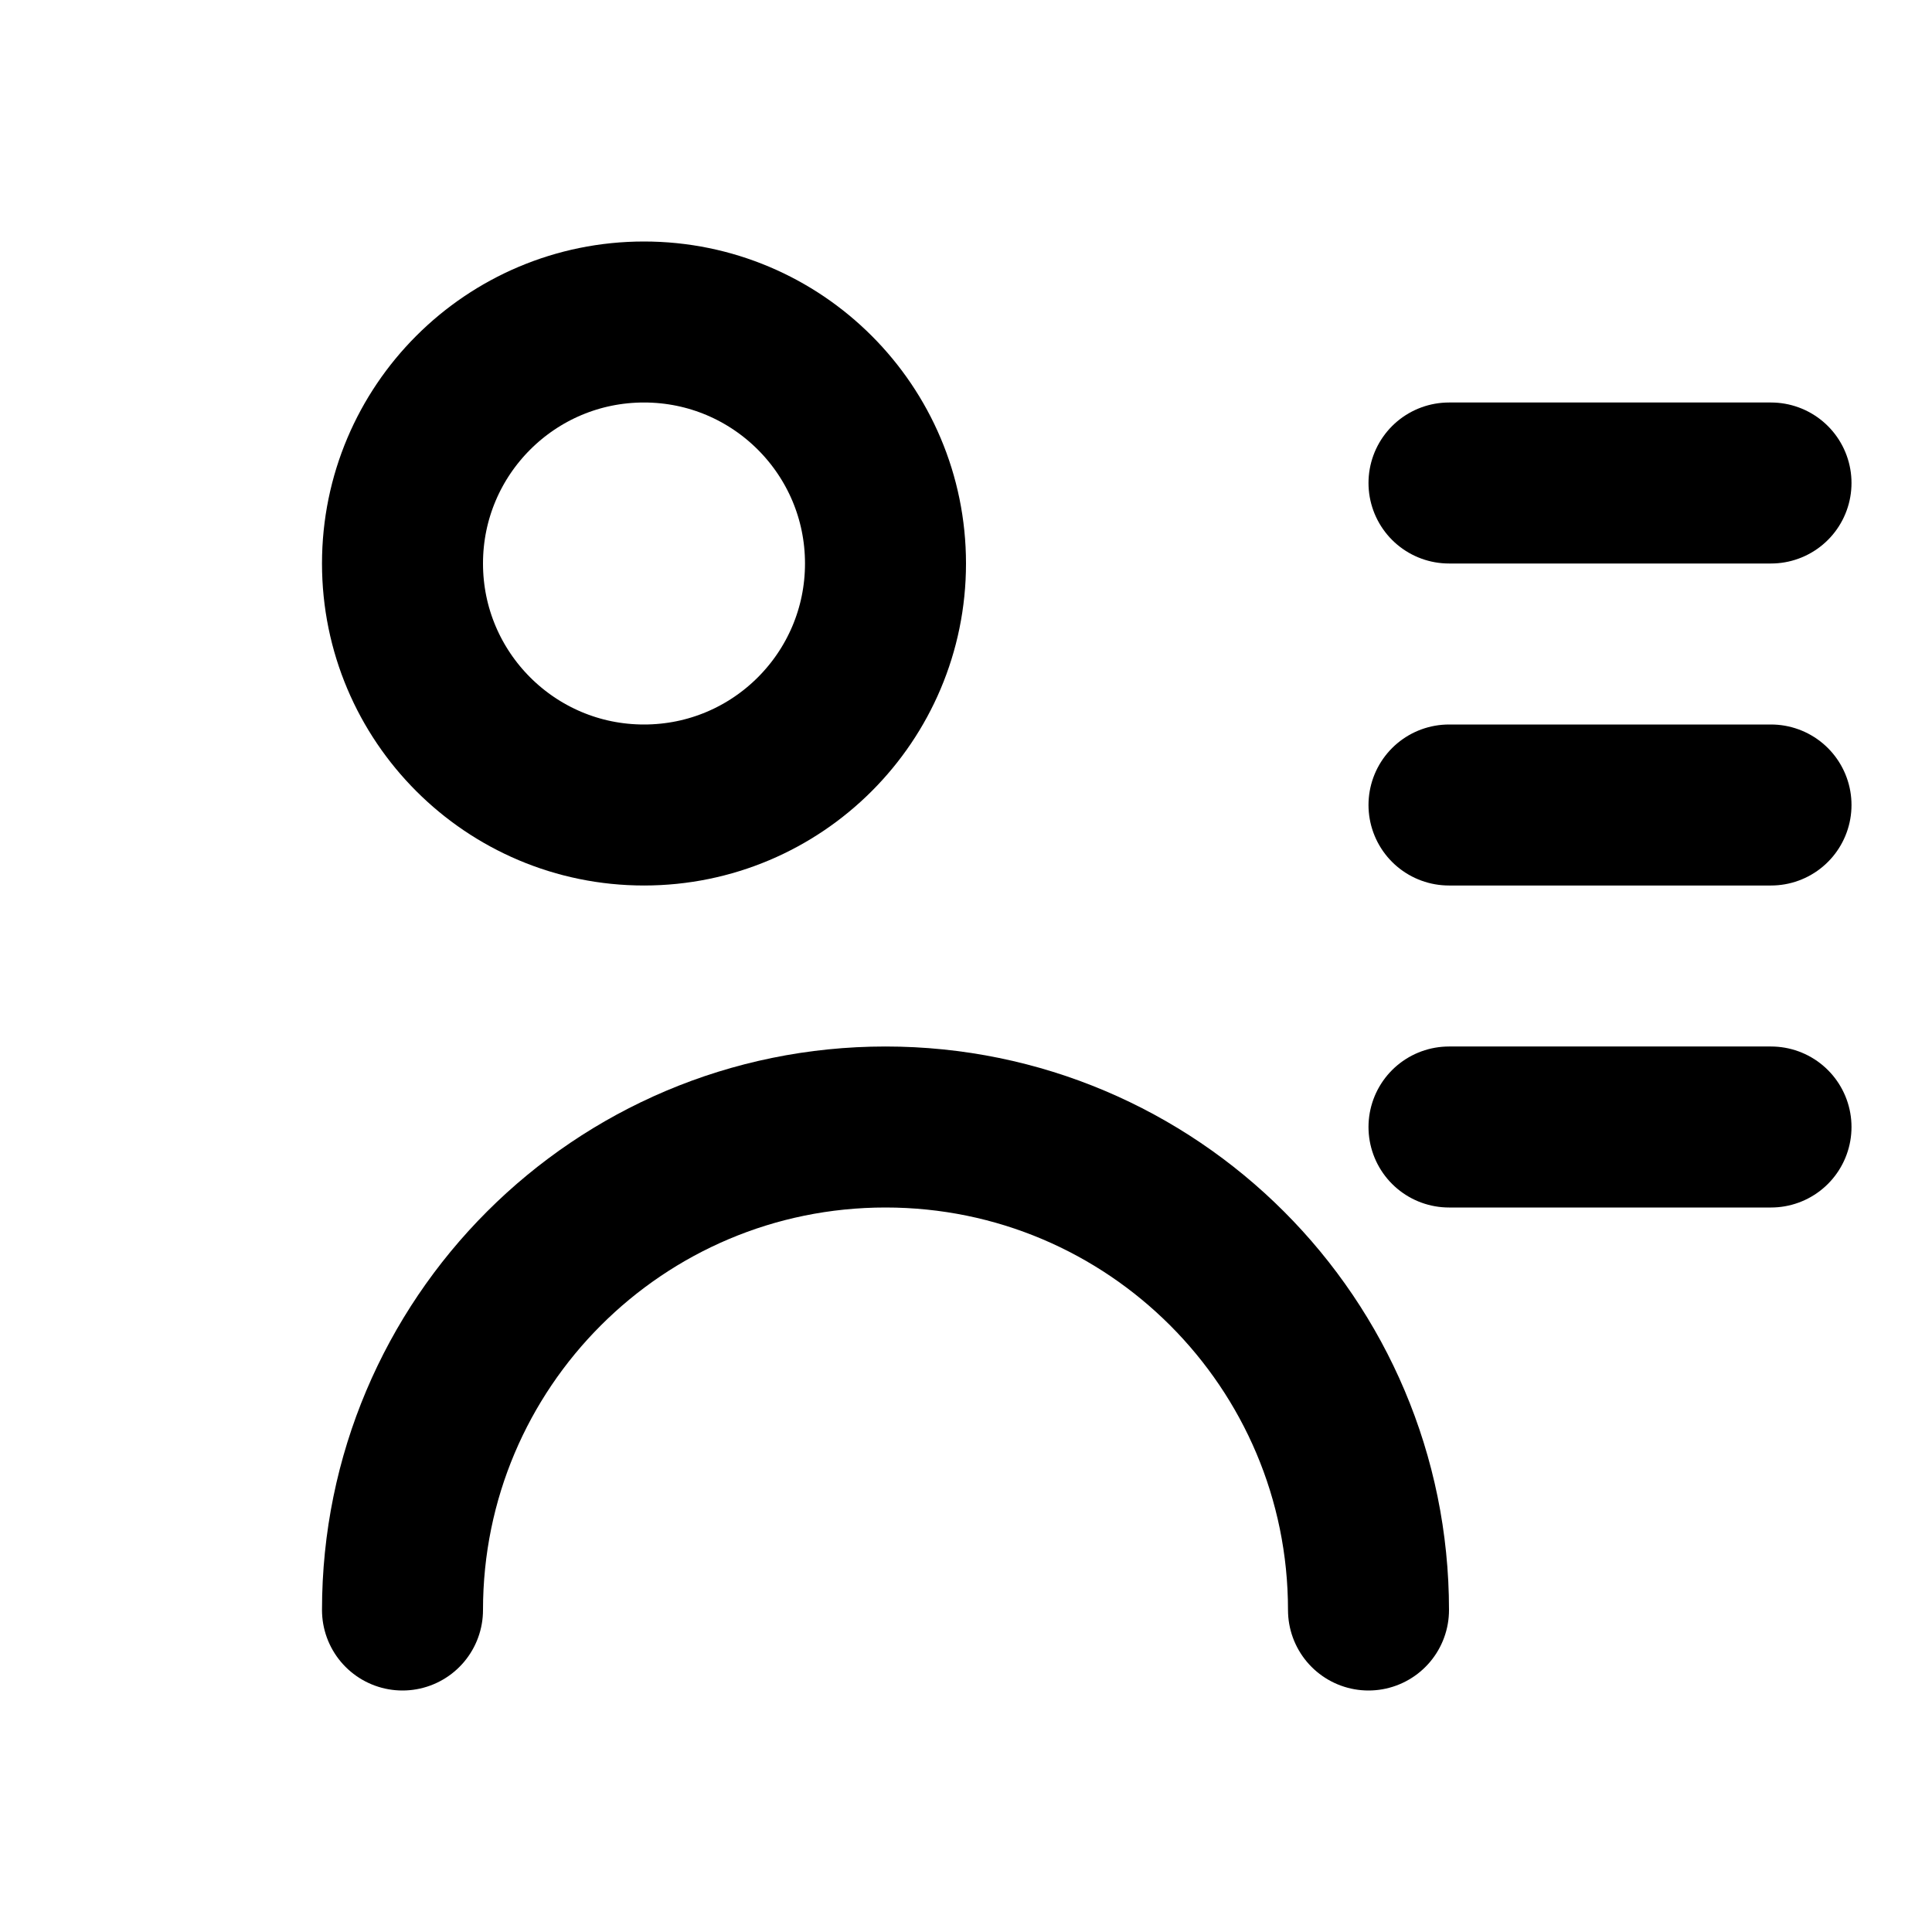
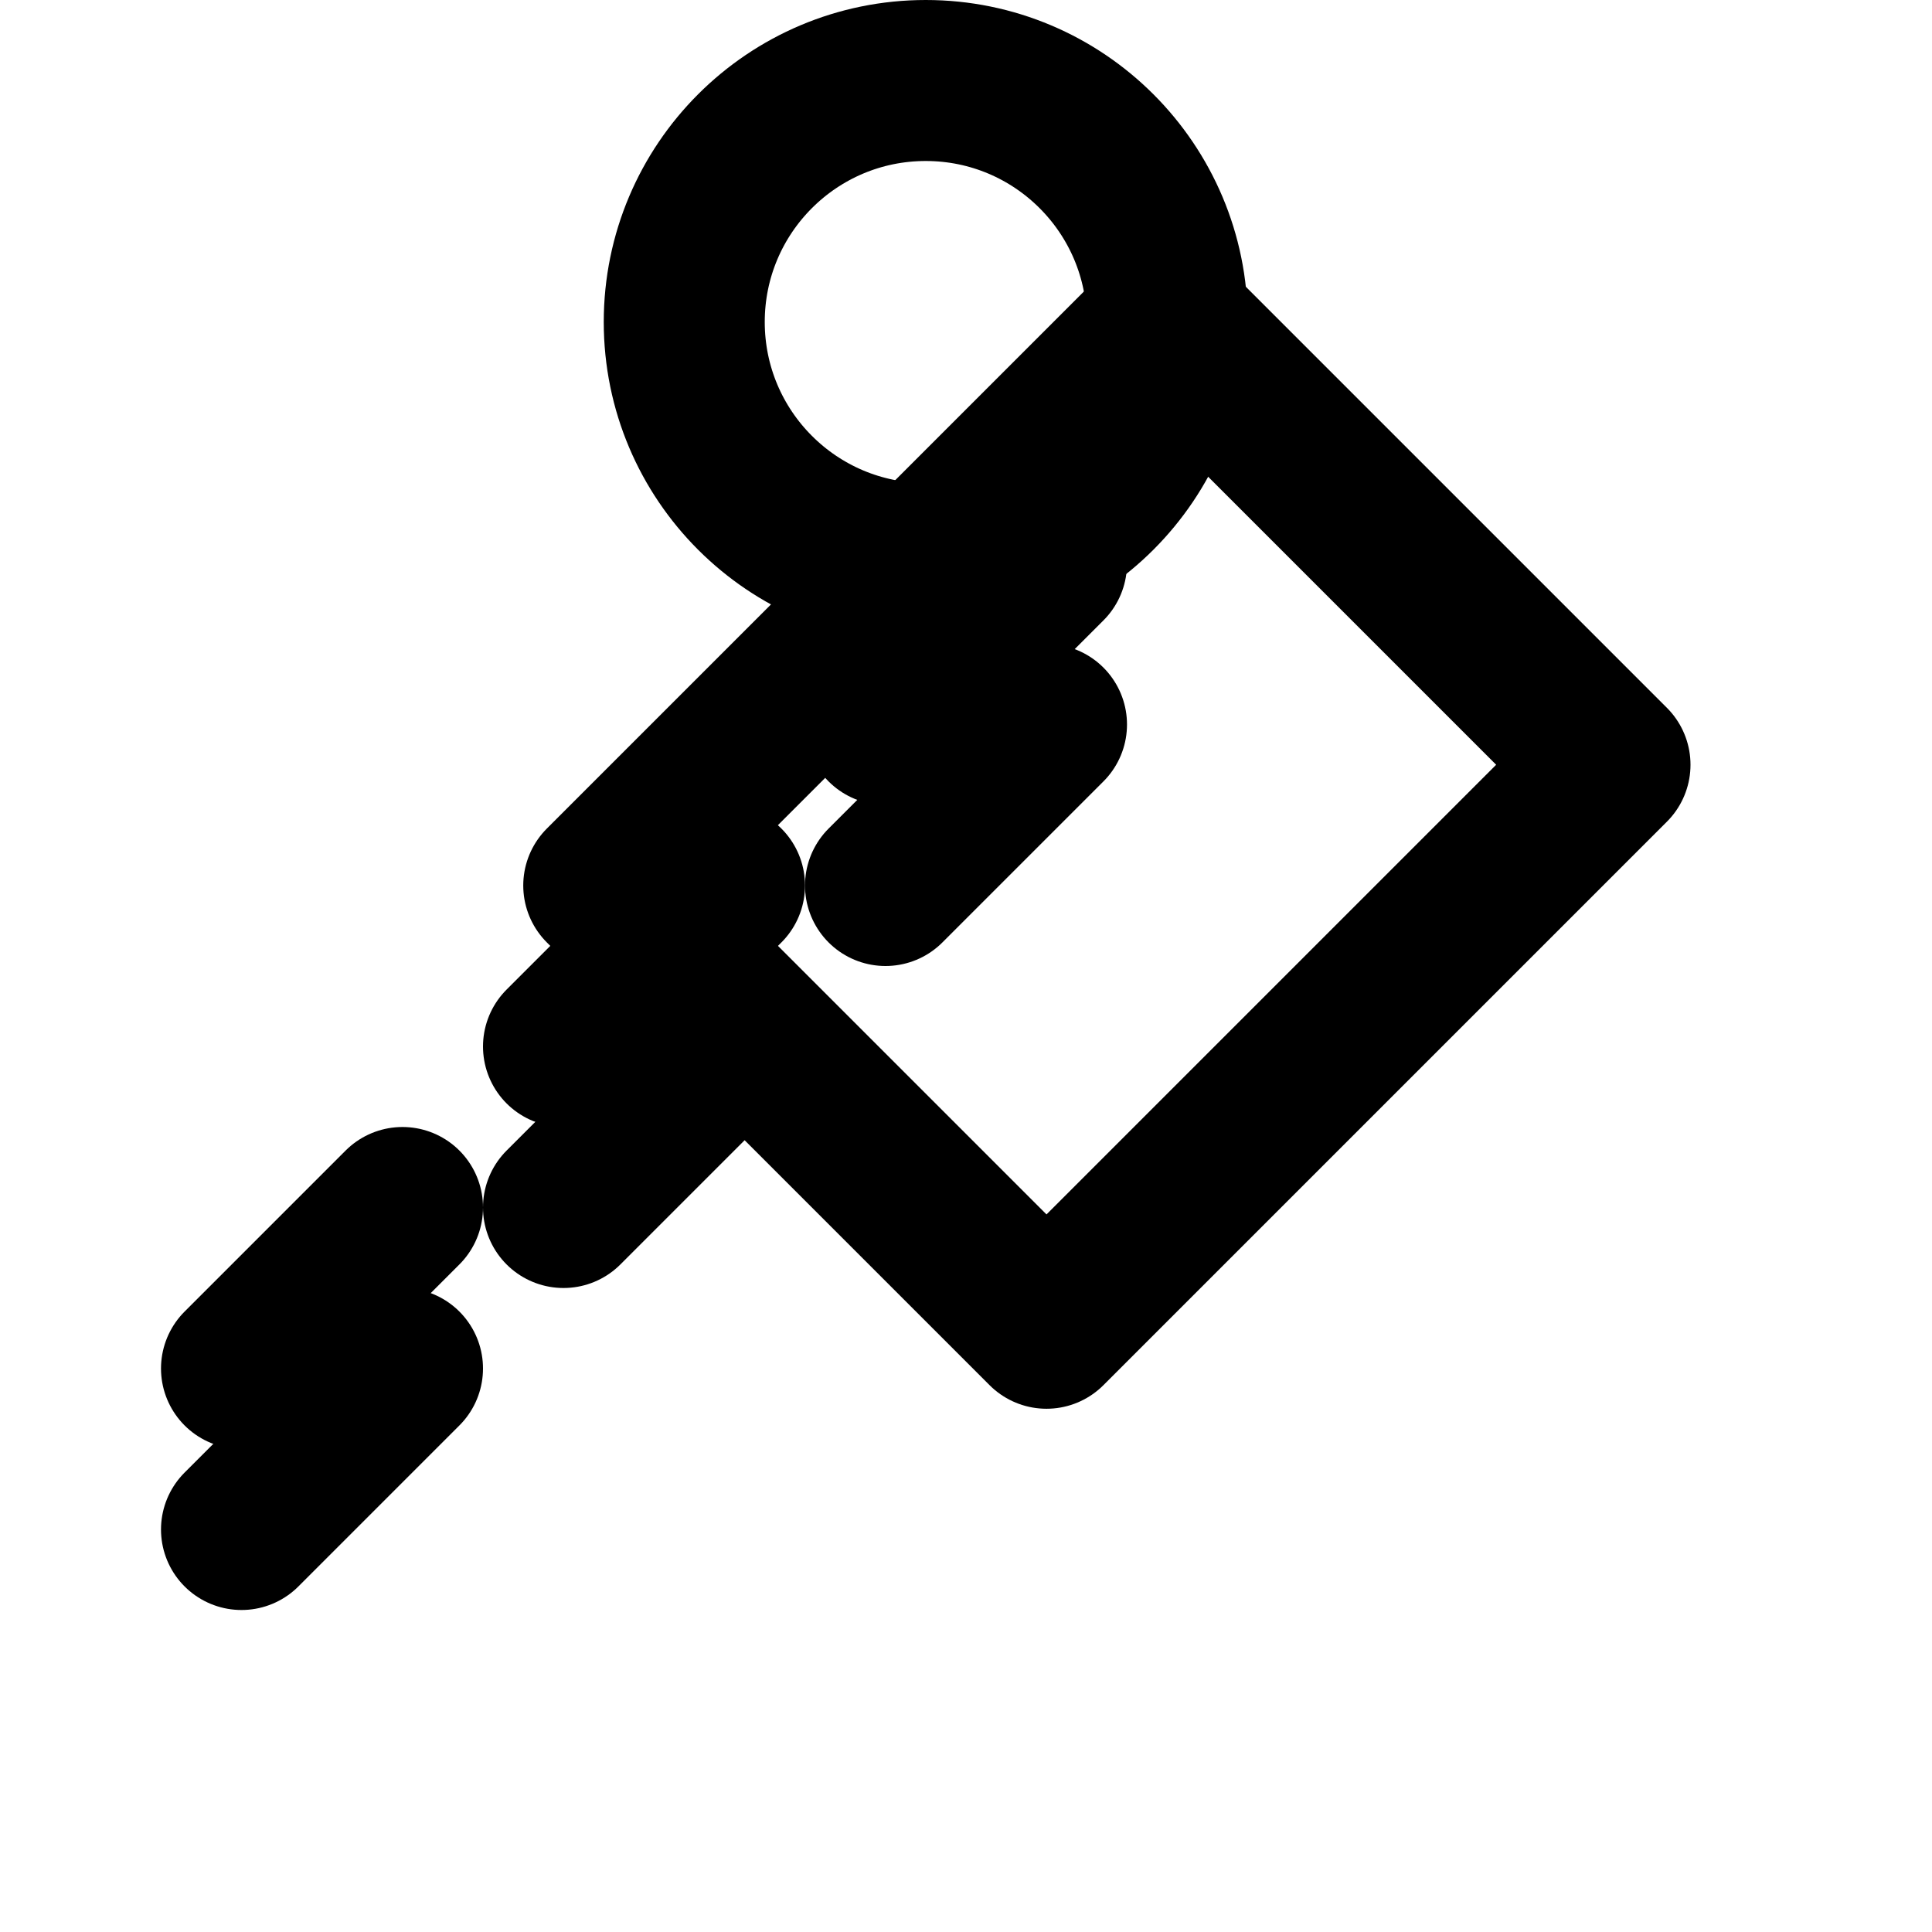
<svg width="24" height="24" viewBox="0 0 24 24" aria-hidden="true" fill="none" stroke="currentColor" stroke-width="2" stroke-linecap="round" stroke-linejoin="round">
-   <circle cx="8" cy="7" r="3" />
-   <path d="M5 20c0-3.314 2.686-6 6-6s6 2.686 6 6" />
-   <line x1="18" y1="6" x2="22" y2="6" />
-   <line x1="18" y1="10" x2="22" y2="10" />
-   <line x1="18" y1="14" x2="22" y2="14" />
+   <path d="M14.5 4c0 1.657-1.343 3-3 3s-3-1.343-3-3 1.343-3 3-3 3 1.343 3 3z" />
+   <path d="M14.5 4l5.5 5.5-7 7-5.5-5.5 7-7z" />
+   <path d="M13 7l-2 2" />
+   <path d="M9 11l-2 2" />
+   <path d="M5 15l-2 2" />
+   <path d="M3 19l2-2" />
+   <path d="M7 15l2-2" />
+   <path d="M11 11l2-2" />
</svg>
